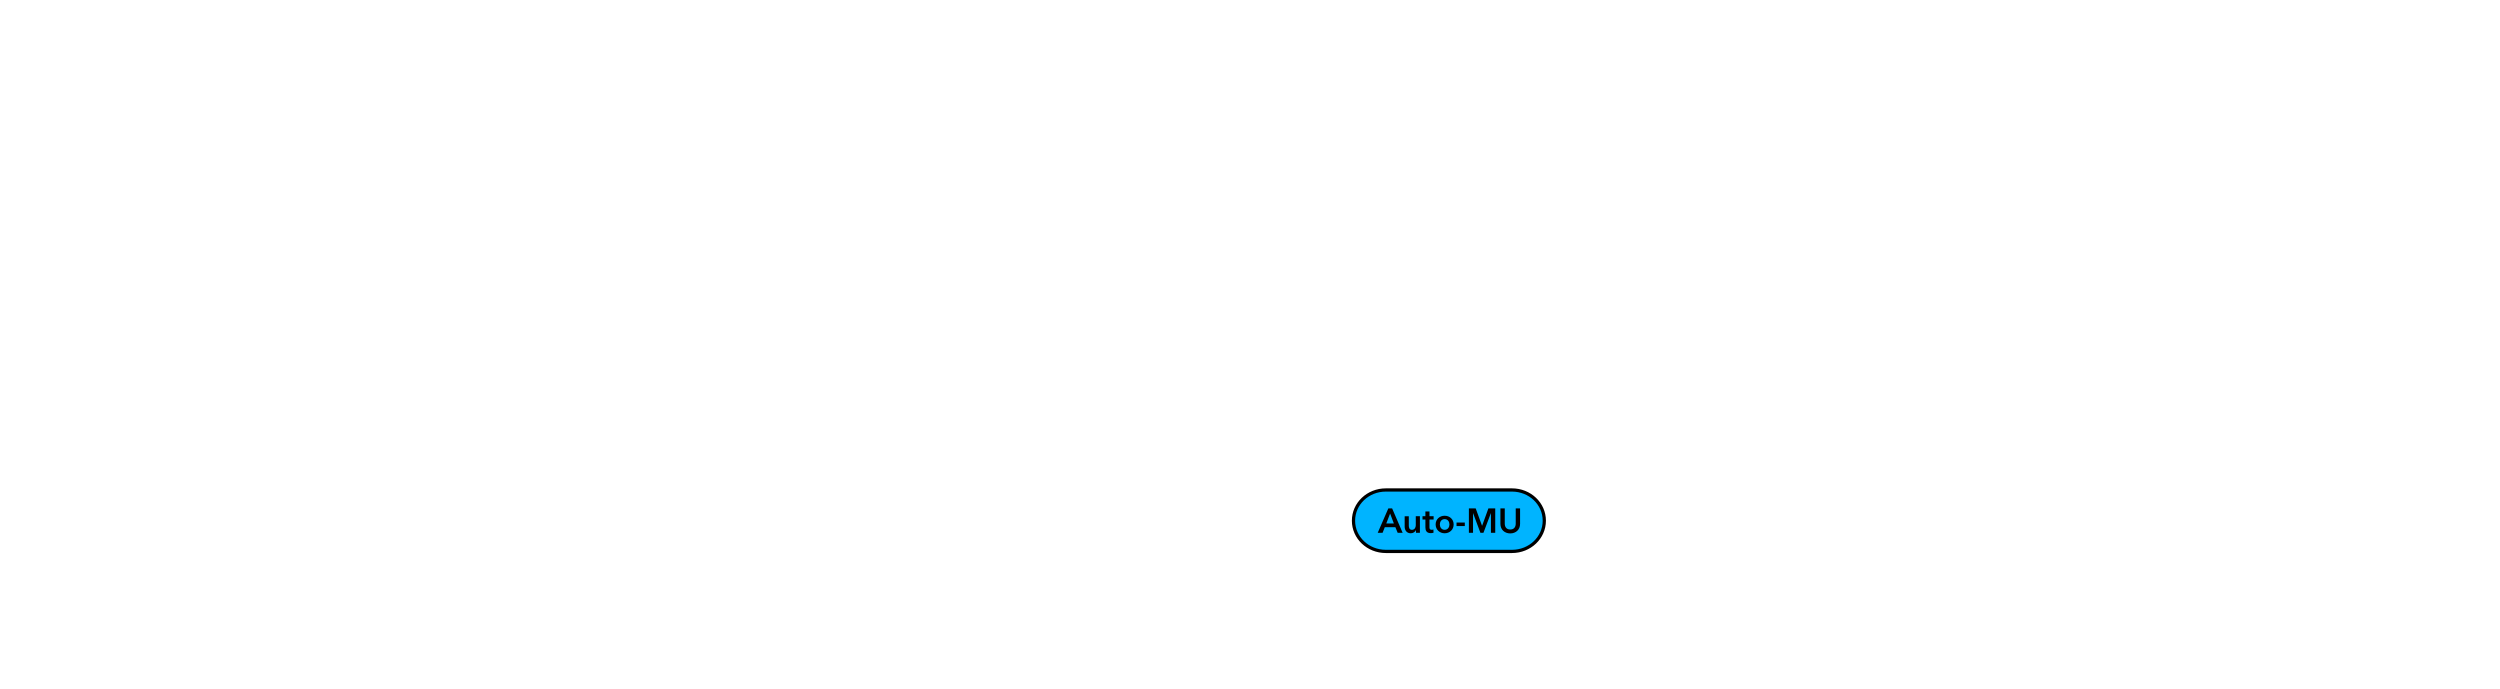
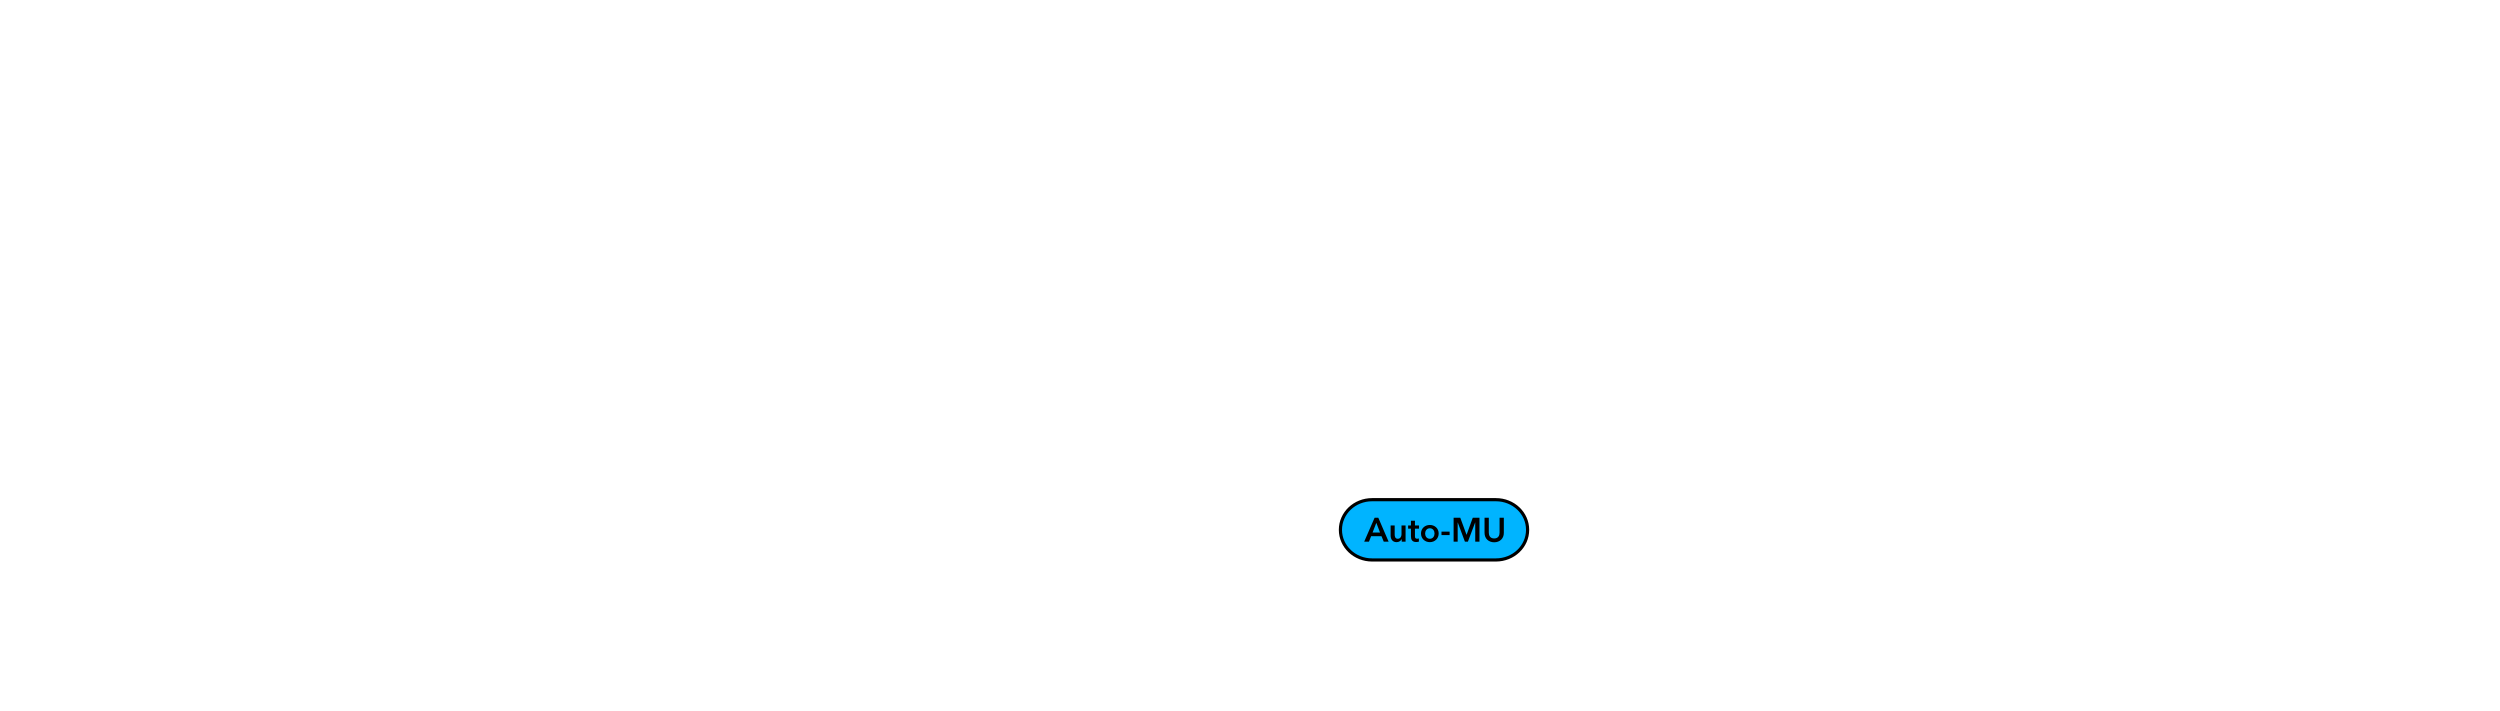
- <svg xmlns="http://www.w3.org/2000/svg" width="773" height="213" id="svg2" version="1.1" style="enable-background:new">
+ <svg xmlns="http://www.w3.org/2000/svg" style="enable-background:new" version="1.1" id="svg2" height="224" width="788">
  <defs id="defs4" />
-   <g id="layer6" style="display:inline">
-     <g id="export-button-auto-makeup-gain-on" transform="translate(-382,263)">
+   <g style="display:inline" id="layer6">
+     <g transform="translate(-378,269)" id="export-button-auto-makeup-gain-on">
      <path d="m 810.5,-111.5 h 39 c 5.54,0 10,4.237 10,9.5 0,5.263 -4.46,9.5 -10,9.5 h -39 c -5.54,0 -10,-4.237 -10,-9.5 0,-5.263 4.46,-9.5 10,-9.5 z" style="color:#000000;clip-rule:nonzero;display:inline;overflow:visible;visibility:visible;isolation:auto;mix-blend-mode:normal;color-interpolation:sRGB;color-interpolation-filters:linearRGB;solid-color:#000000;solid-opacity:1;fill:#00b4ff;fill-opacity:1;fill-rule:nonzero;stroke:#000000;stroke-width:1;stroke-linecap:round;stroke-linejoin:round;stroke-miterlimit:4;stroke-dasharray:none;stroke-dashoffset:0;stroke-opacity:1;marker:none;color-rendering:auto;image-rendering:auto;shape-rendering:auto;text-rendering:auto;enable-background:accumulate" id="rect2256" />
      <g style="font-style:normal;font-variant:normal;font-weight:600;font-stretch:normal;font-size:10.667px;line-height:0%;font-family:sans-serif;-inkscape-font-specification:'Avenir Next LT Pro Semi-Bold';text-align:center;letter-spacing:0px;word-spacing:0px;text-anchor:middle;display:inline;fill:#000000;fill-opacity:1;stroke:none;enable-background:new" id="text2260" aria-label="Auto-MU">
-         <path id="path12050" style="font-style:normal;font-variant:normal;font-weight:600;font-stretch:normal;font-size:10.667px;line-height:1.25;font-family:'Avenir Next LT Pro';-inkscape-font-specification:'Avenir Next LT Pro Semi-Bold';fill:#000000" d="m 807.992,-98.261 h 1.504 l 0.683,-1.728 h 3.275 l 0.704,1.728 h 1.536 l -3.253,-7.552 h -1.163 z m 2.645,-2.88 1.184,-3.072 1.163,3.072 z" />
-         <path id="path12052" style="font-style:normal;font-variant:normal;font-weight:600;font-stretch:normal;font-size:10.667px;line-height:1.25;font-family:'Avenir Next LT Pro';-inkscape-font-specification:'Avenir Next LT Pro Semi-Bold';fill:#000000" d="m 821.038,-103.381 h -1.28 v 2.816 c 0,0.683 -0.384,1.387 -1.195,1.387 -0.821,0 -0.96,-0.757 -0.96,-1.365 v -2.837 h -1.28 v 3.2 c 0,1.045 0.555,2.069 1.888,2.069 0.757,0 1.365,-0.459 1.589,-0.971 h 0.021 v 0.821 h 1.216 z" />
-         <path id="path12054" style="font-style:normal;font-variant:normal;font-weight:600;font-stretch:normal;font-size:10.667px;line-height:1.25;font-family:'Avenir Next LT Pro';-inkscape-font-specification:'Avenir Next LT Pro Semi-Bold';fill:#000000" d="m 822.734,-102.357 v 2.389 c 0,0.981 0.309,1.813 1.664,1.813 0.288,0 0.629,-0.053 0.853,-0.139 l -0.043,-1.003 c -0.149,0.075 -0.373,0.107 -0.544,0.107 -0.565,0 -0.672,-0.331 -0.672,-0.789 v -2.379 h 1.28 v -1.024 h -1.28 v -1.483 h -1.259 v 1.483 h -0.896 v 1.024 z" />
-         <path id="path12056" style="font-style:normal;font-variant:normal;font-weight:600;font-stretch:normal;font-size:10.667px;line-height:1.25;font-family:'Avenir Next LT Pro';-inkscape-font-specification:'Avenir Next LT Pro Semi-Bold';fill:#000000" d="m 825.9,-100.843 c 0,1.611 1.237,2.731 2.784,2.731 1.547,0 2.784,-1.12 2.784,-2.731 0,-1.611 -1.237,-2.688 -2.784,-2.688 -1.547,0 -2.784,1.077 -2.784,2.688 z m 1.301,0 c 0,-0.8 0.469,-1.643 1.483,-1.643 1.013,0 1.483,0.843 1.483,1.643 0,0.8 -0.469,1.664 -1.483,1.664 -1.013,0 -1.483,-0.864 -1.483,-1.664 z" />
-         <path id="path12058" style="font-style:normal;font-variant:normal;font-weight:600;font-stretch:normal;font-size:10.667px;line-height:1.25;font-family:'Avenir Next LT Pro';-inkscape-font-specification:'Avenir Next LT Pro Semi-Bold';fill:#000000" d="m 834.918,-101.429 h -2.56 v 1.088 h 2.56 z" />
-         <path id="path12060" style="font-style:normal;font-variant:normal;font-weight:600;font-stretch:normal;font-size:10.667px;line-height:1.25;font-family:'Avenir Next LT Pro';-inkscape-font-specification:'Avenir Next LT Pro Semi-Bold';fill:#000000" d="m 836.18,-98.261 h 1.28 v -6.069 h 0.021 l 2.261,6.069 h 0.939 l 2.293,-6.069 h 0.021 v 6.069 h 1.333 v -7.552 h -2.112 l -1.941,5.365 h -0.032 l -1.963,-5.365 h -2.101 z" />
-         <path id="path12062" style="font-style:normal;font-variant:normal;font-weight:600;font-stretch:normal;font-size:10.667px;line-height:1.25;font-family:'Avenir Next LT Pro';-inkscape-font-specification:'Avenir Next LT Pro Semi-Bold';fill:#000000" d="m 852.008,-105.813 h -1.344 v 4.725 c 0,0.875 -0.405,1.813 -1.696,1.813 -1.291,0 -1.696,-0.939 -1.696,-1.813 v -4.725 h -1.344 v 4.779 c 0,1.824 1.312,2.965 3.04,2.965 1.728,0 3.04,-1.141 3.04,-2.965 z" />
+         <path id="path11568" style="font-style:normal;font-variant:normal;font-weight:600;font-stretch:normal;font-size:10.667px;line-height:1.25;font-family:'Avenir Next LT Pro';-inkscape-font-specification:'Avenir Next LT Pro Semi-Bold';fill:#000000" d="m 807.992,-98.261 h 1.504 l 0.683,-1.728 h 3.275 l 0.704,1.728 h 1.536 l -3.253,-7.552 h -1.163 z m 2.645,-2.88 1.184,-3.072 1.163,3.072 z" />
+         <path id="path11570" style="font-style:normal;font-variant:normal;font-weight:600;font-stretch:normal;font-size:10.667px;line-height:1.25;font-family:'Avenir Next LT Pro';-inkscape-font-specification:'Avenir Next LT Pro Semi-Bold';fill:#000000" d="m 821.038,-103.381 h -1.28 v 2.816 c 0,0.683 -0.384,1.387 -1.195,1.387 -0.821,0 -0.96,-0.757 -0.96,-1.365 v -2.837 h -1.28 v 3.2 c 0,1.045 0.555,2.069 1.888,2.069 0.757,0 1.365,-0.459 1.589,-0.971 h 0.021 v 0.821 h 1.216 z" />
+         <path id="path11572" style="font-style:normal;font-variant:normal;font-weight:600;font-stretch:normal;font-size:10.667px;line-height:1.25;font-family:'Avenir Next LT Pro';-inkscape-font-specification:'Avenir Next LT Pro Semi-Bold';fill:#000000" d="m 822.734,-102.357 v 2.389 c 0,0.981 0.309,1.813 1.664,1.813 0.288,0 0.629,-0.053 0.853,-0.139 l -0.043,-1.003 c -0.149,0.075 -0.373,0.107 -0.544,0.107 -0.565,0 -0.672,-0.331 -0.672,-0.789 v -2.379 h 1.28 v -1.024 h -1.28 v -1.483 h -1.259 v 1.483 h -0.896 v 1.024 z" />
+         <path id="path11574" style="font-style:normal;font-variant:normal;font-weight:600;font-stretch:normal;font-size:10.667px;line-height:1.25;font-family:'Avenir Next LT Pro';-inkscape-font-specification:'Avenir Next LT Pro Semi-Bold';fill:#000000" d="m 825.9,-100.843 c 0,1.611 1.237,2.731 2.784,2.731 1.547,0 2.784,-1.12 2.784,-2.731 0,-1.611 -1.237,-2.688 -2.784,-2.688 -1.547,0 -2.784,1.077 -2.784,2.688 z m 1.301,0 c 0,-0.8 0.469,-1.643 1.483,-1.643 1.013,0 1.483,0.843 1.483,1.643 0,0.8 -0.469,1.664 -1.483,1.664 -1.013,0 -1.483,-0.864 -1.483,-1.664 z" />
+         <path id="path11576" style="font-style:normal;font-variant:normal;font-weight:600;font-stretch:normal;font-size:10.667px;line-height:1.25;font-family:'Avenir Next LT Pro';-inkscape-font-specification:'Avenir Next LT Pro Semi-Bold';fill:#000000" d="m 834.918,-101.429 h -2.56 v 1.088 h 2.56 z" />
+         <path id="path11578" style="font-style:normal;font-variant:normal;font-weight:600;font-stretch:normal;font-size:10.667px;line-height:1.25;font-family:'Avenir Next LT Pro';-inkscape-font-specification:'Avenir Next LT Pro Semi-Bold';fill:#000000" d="m 836.18,-98.261 h 1.28 v -6.069 h 0.021 l 2.261,6.069 h 0.939 l 2.293,-6.069 h 0.021 v 6.069 h 1.333 v -7.552 h -2.112 l -1.941,5.365 h -0.032 l -1.963,-5.365 h -2.101 z" />
+         <path id="path11580" style="font-style:normal;font-variant:normal;font-weight:600;font-stretch:normal;font-size:10.667px;line-height:1.25;font-family:'Avenir Next LT Pro';-inkscape-font-specification:'Avenir Next LT Pro Semi-Bold';fill:#000000" d="m 852.008,-105.813 h -1.344 v 4.725 c 0,0.875 -0.405,1.813 -1.696,1.813 -1.291,0 -1.696,-0.939 -1.696,-1.813 v -4.725 h -1.344 v 4.779 c 0,1.824 1.312,2.965 3.04,2.965 1.728,0 3.04,-1.141 3.04,-2.965 z" />
      </g>
    </g>
  </g>
</svg>
